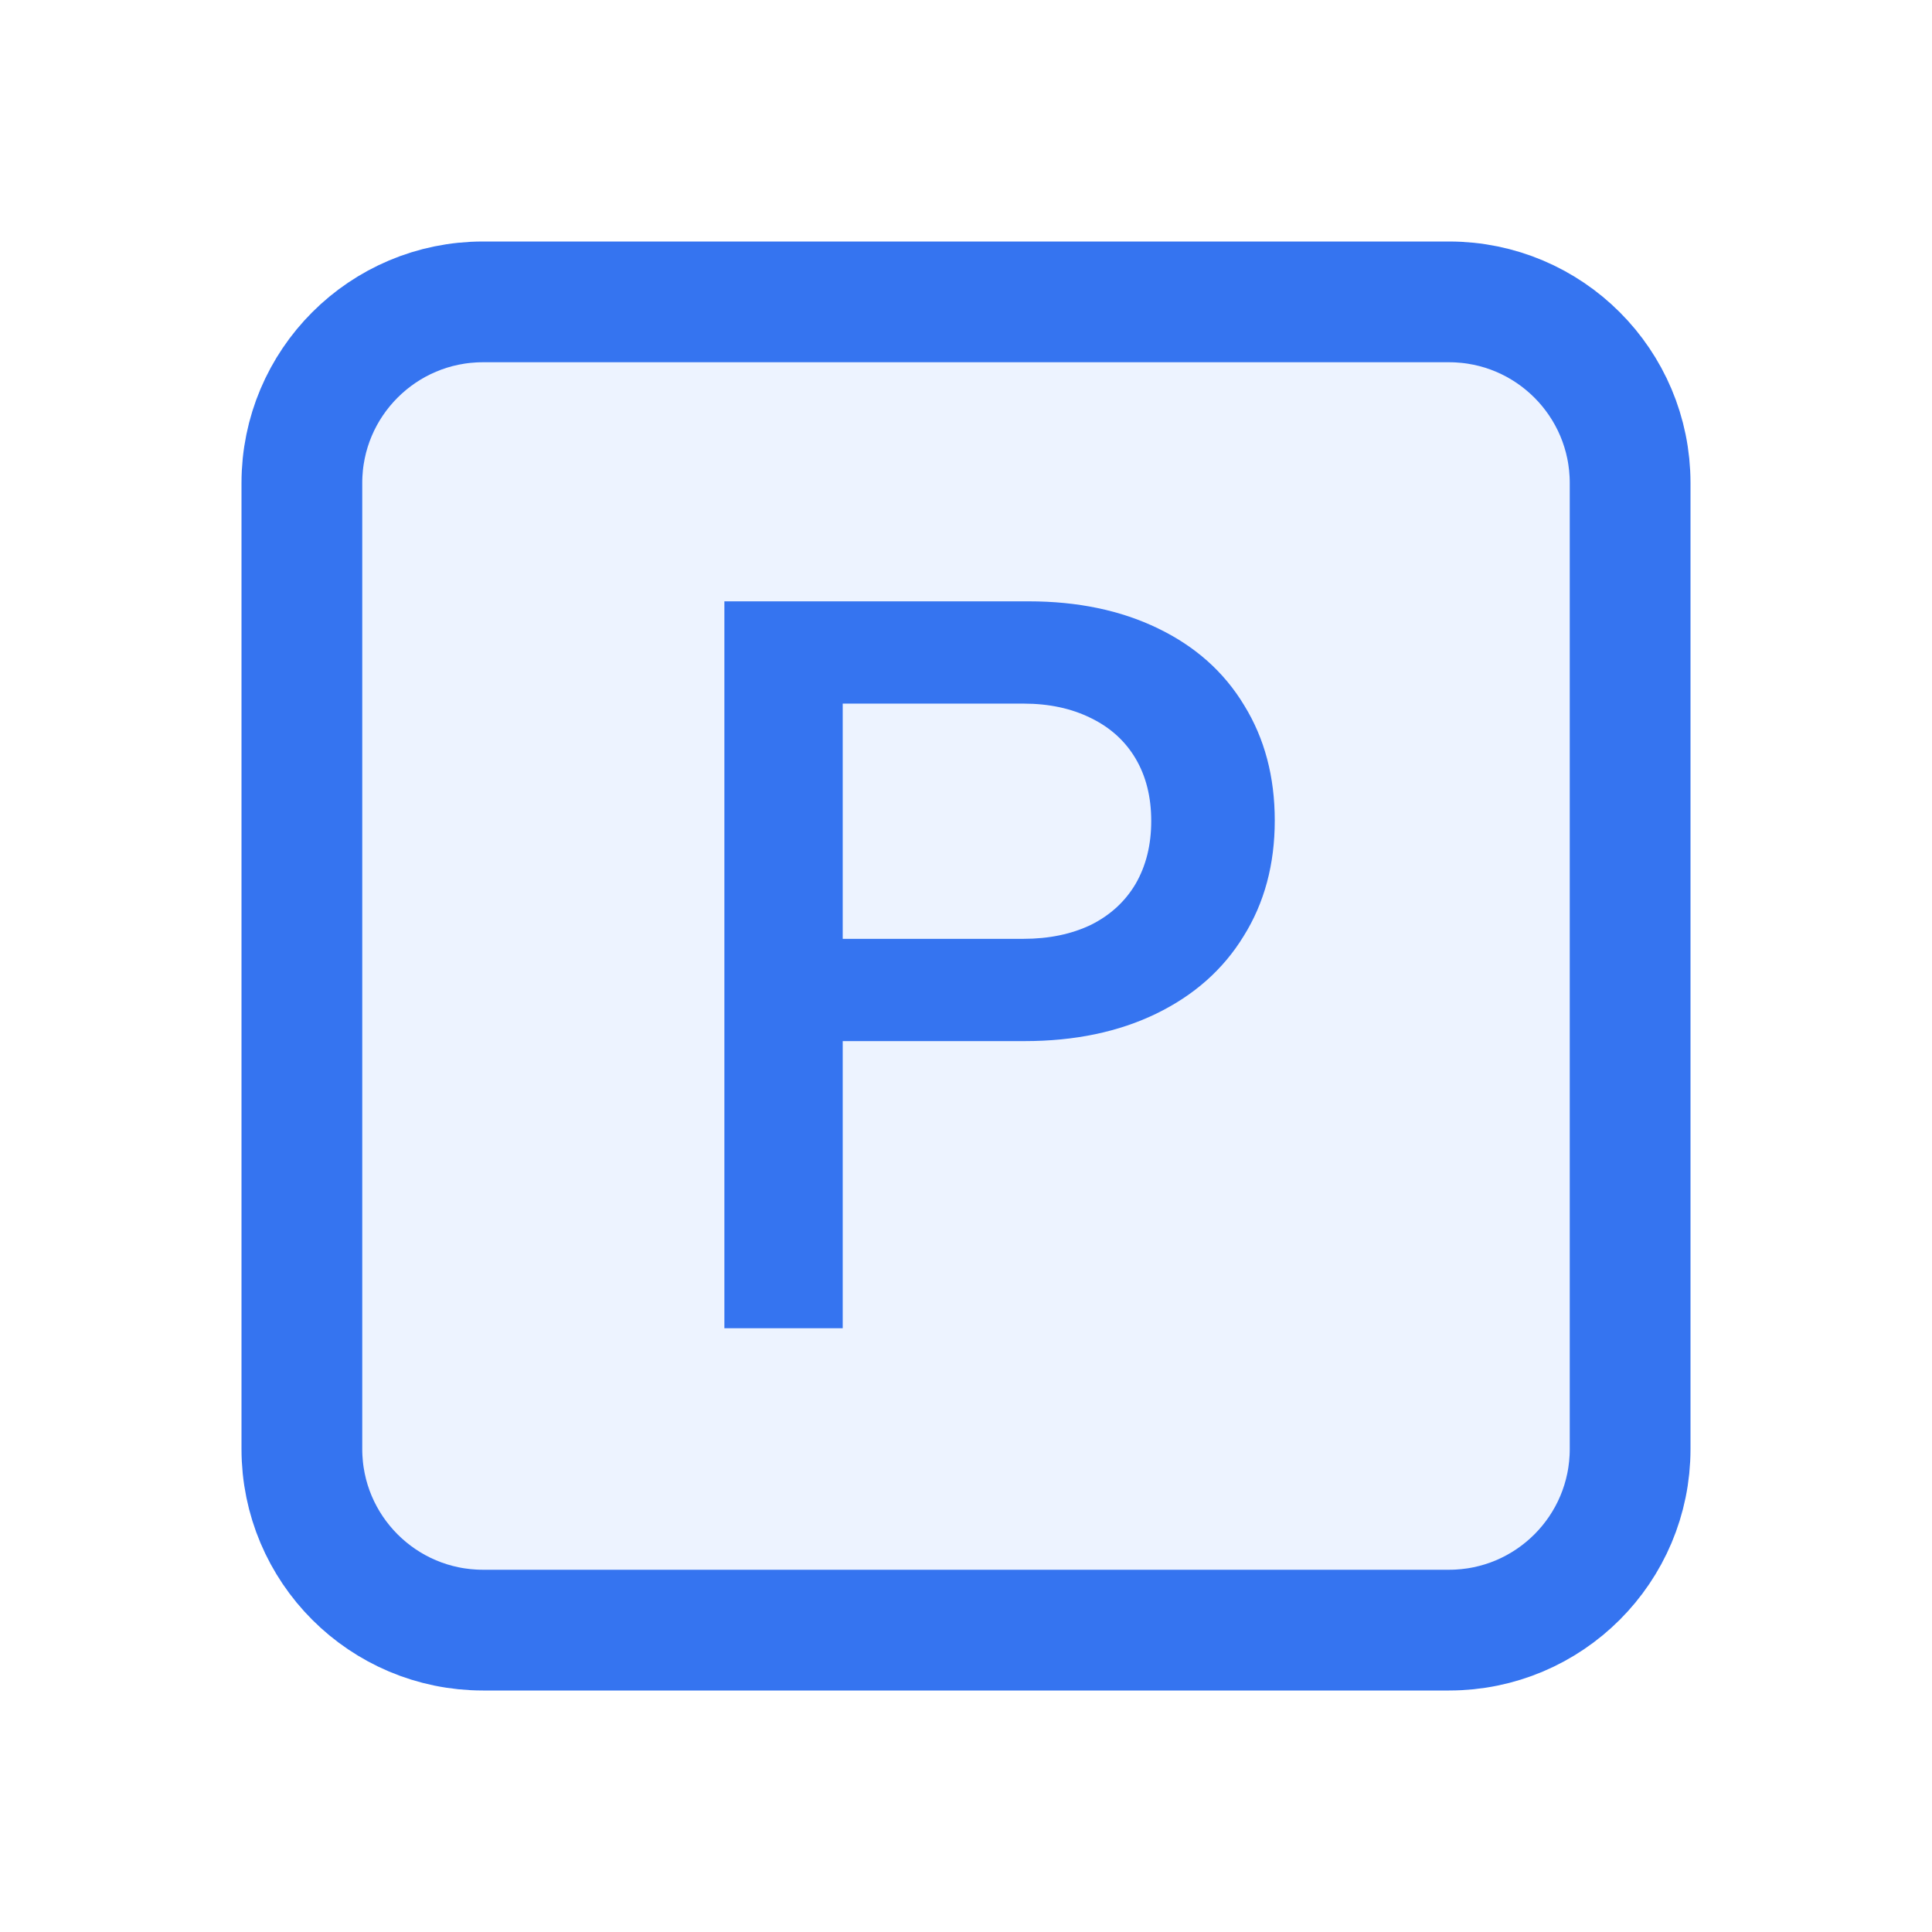
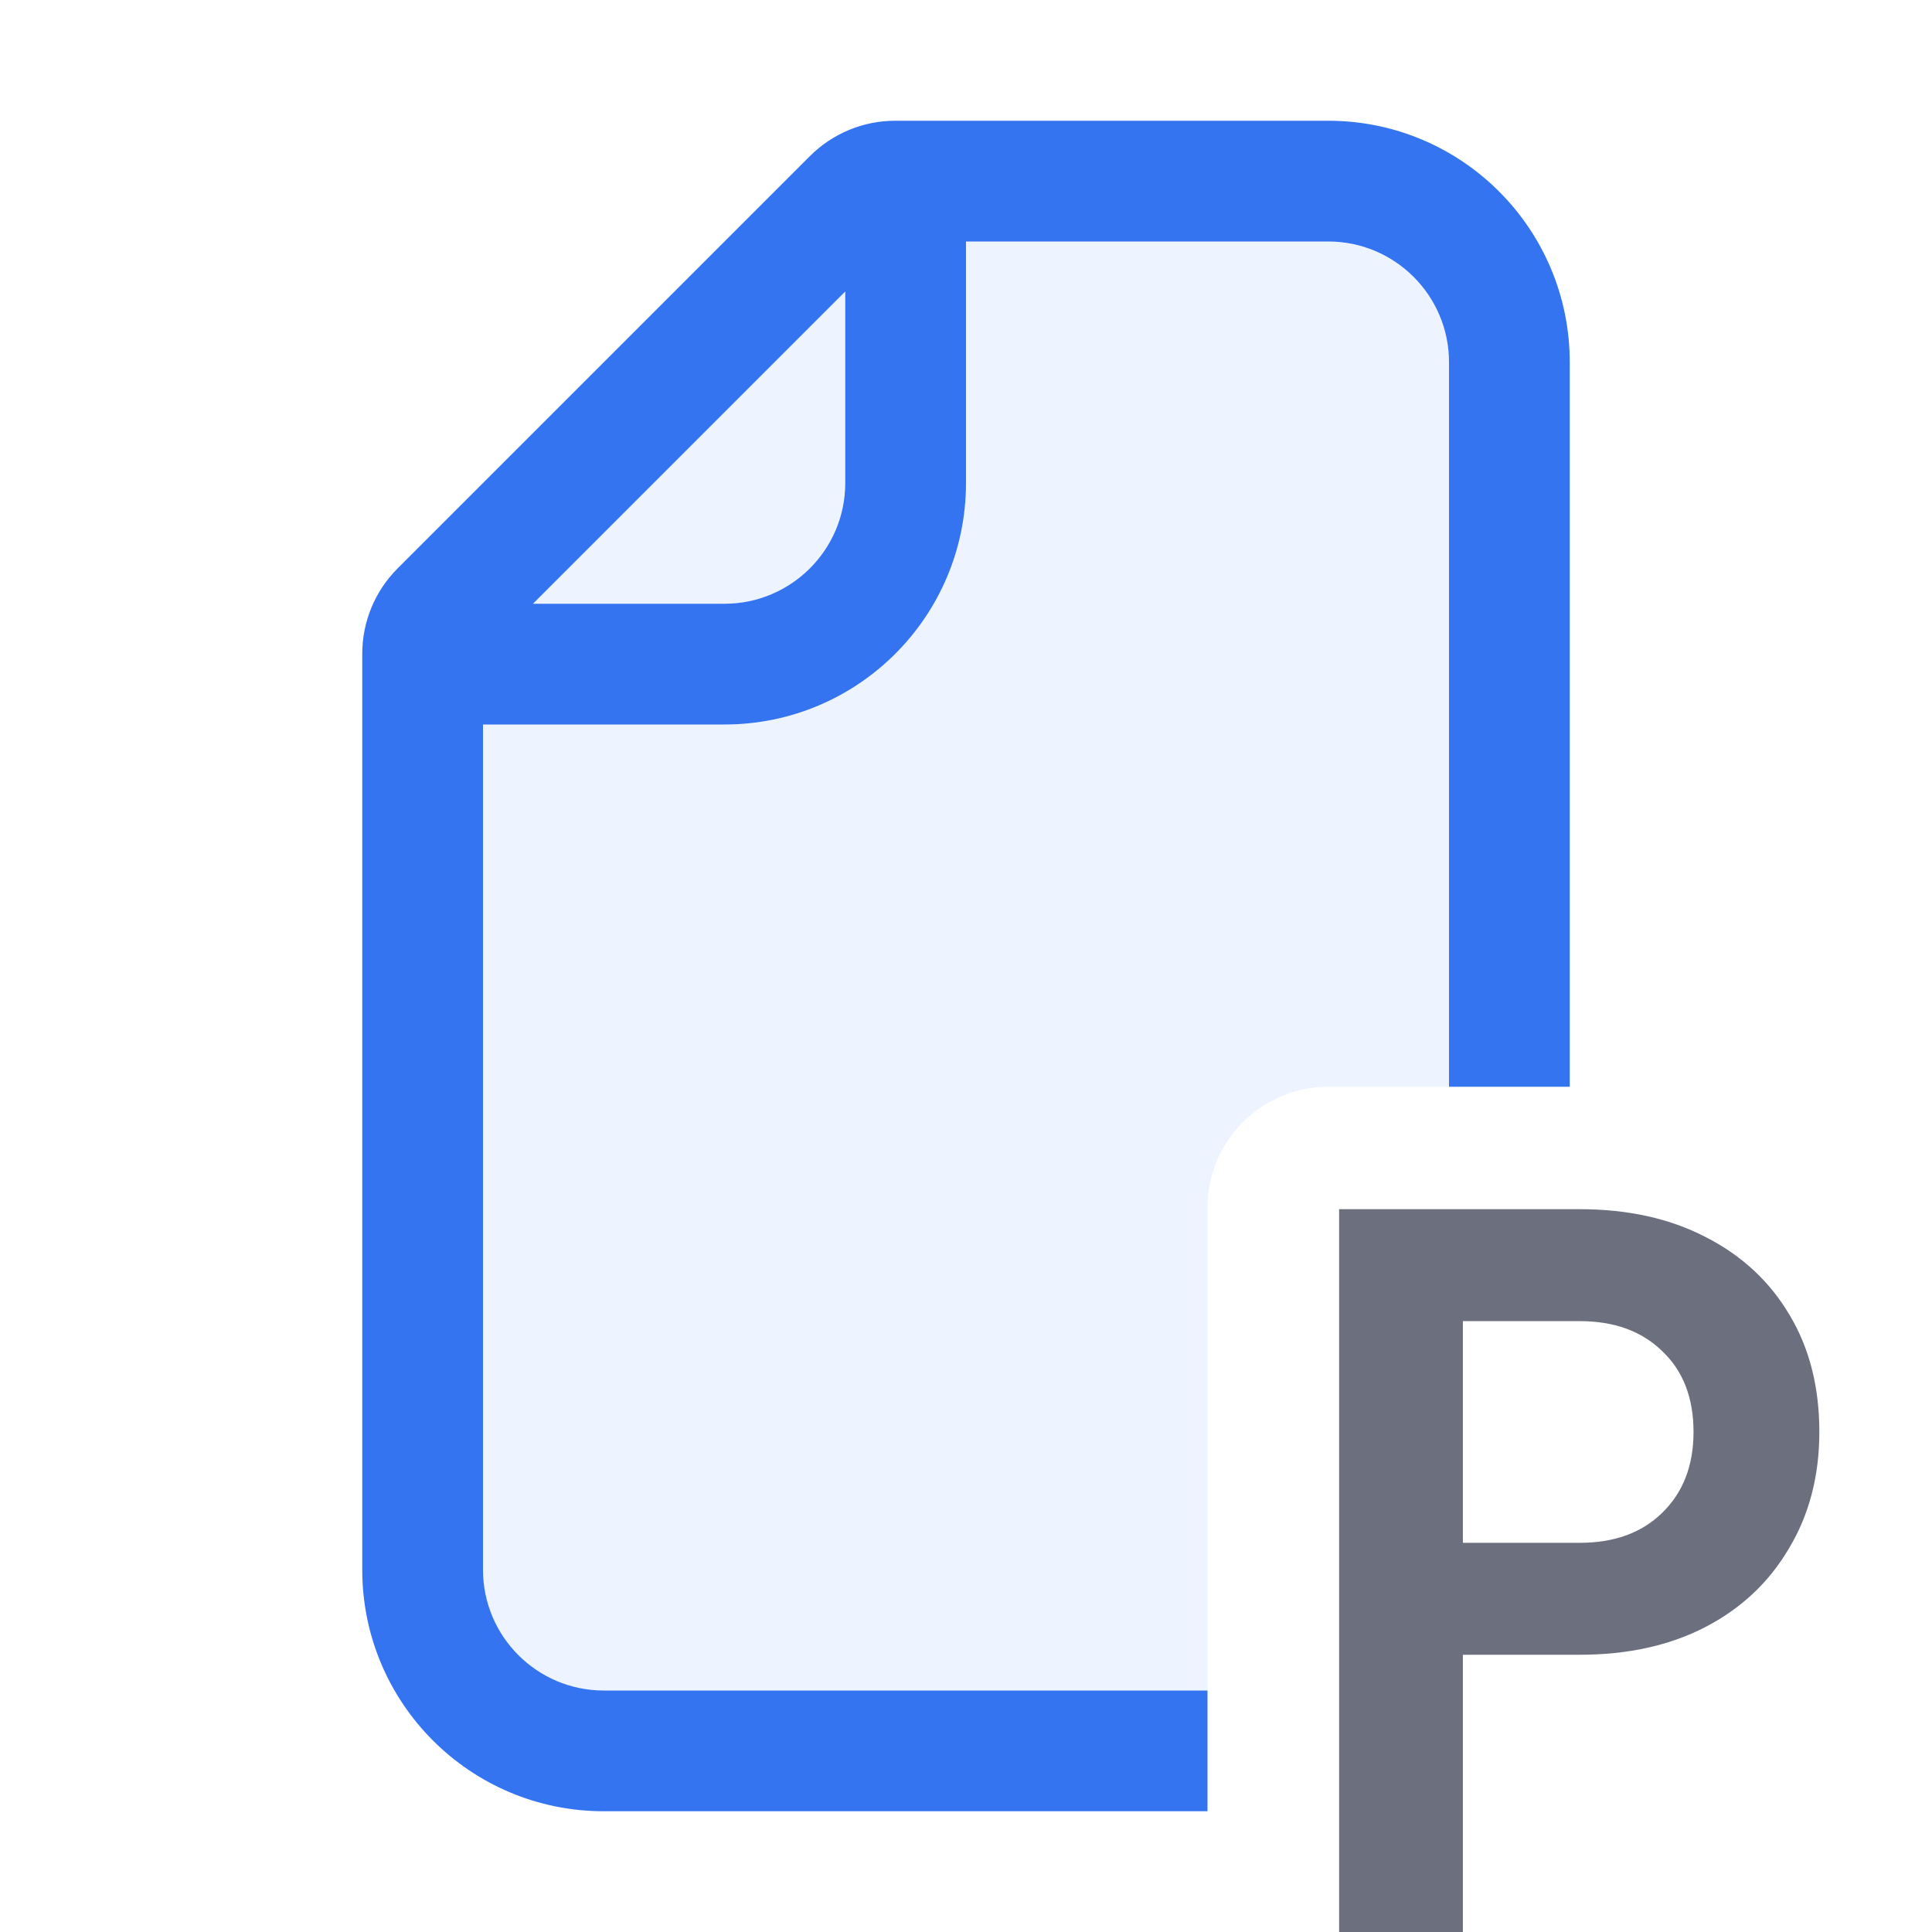
<svg xmlns="http://www.w3.org/2000/svg" width="16" height="16" viewBox="0 0 16 16" fill="none">
-   <rect x="2.5" y="2.5" width="11" height="11" rx="1.5" fill="#EDF3FF" stroke="#3574F0" />
-   <path d="M5.999 4.98H8.519C8.926 4.98 9.283 5.055 9.59 5.204C9.899 5.353 10.137 5.565 10.303 5.84C10.473 6.115 10.557 6.433 10.557 6.795C10.557 7.159 10.471 7.478 10.299 7.753C10.13 8.029 9.889 8.242 9.577 8.394C9.264 8.546 8.9 8.622 8.484 8.622H6.979V11H5.999V4.98ZM8.476 7.775C8.688 7.775 8.874 7.736 9.035 7.659C9.195 7.579 9.319 7.465 9.405 7.319C9.491 7.17 9.534 6.997 9.534 6.799C9.534 6.601 9.491 6.429 9.405 6.283C9.319 6.137 9.195 6.025 9.035 5.947C8.874 5.867 8.688 5.827 8.476 5.827H6.979V7.775H8.476Z" fill="#3574F0" />
+   <path d="M11 2C11.552 2 12 2.448 12 3V9H11C10.448 9 10 9.448 10 10V14H5C4.448 14 4 13.552 4 13V6H6C7.105 6 8 5.105 8 4V2H11Z" fill="#EDF3FF" />
+   <path d="M7 4C7 4.069 6.993 4.136 6.979 4.201C6.886 4.657 6.483 5 6 5H4.414L7 2.414V4Z" fill="#EDF3FF" />
+   <path fill-rule="evenodd" clip-rule="evenodd" d="M11 1C12.105 1 13 1.895 13 3V9H12V3C12 2.448 11.552 2 11 2H8V4C8 5.105 7.105 6 6 6H4V13C4 13.552 4.448 14 5 14H10V15H5C3.895 15 3 14.105 3 13V5.414C3 5.149 3.105 4.895 3.293 4.707L6.707 1.293C6.895 1.105 7.149 1 7.414 1H11ZM4.414 5H6C6.552 5 7 4.552 7 4V2.414L4.414 5Z" fill="#3574F0" />
+   <path d="M11.09 16V10.014H13.082C13.482 10.014 13.829 10.091 14.124 10.244C14.425 10.397 14.657 10.613 14.821 10.891C14.985 11.165 15.067 11.487 15.067 11.859C15.067 12.225 14.982 12.548 14.813 12.827C14.649 13.105 14.419 13.321 14.124 13.474C13.829 13.627 13.482 13.704 13.082 13.704H12.115V16H11.09ZM12.115 12.777H13.082C13.367 12.777 13.594 12.695 13.763 12.531C13.938 12.362 14.025 12.138 14.025 11.859C14.025 11.575 13.938 11.351 13.763 11.187C13.594 11.023 13.367 10.941 13.082 10.941H12.115V12.777Z" fill="#6C707E" />
</svg>
